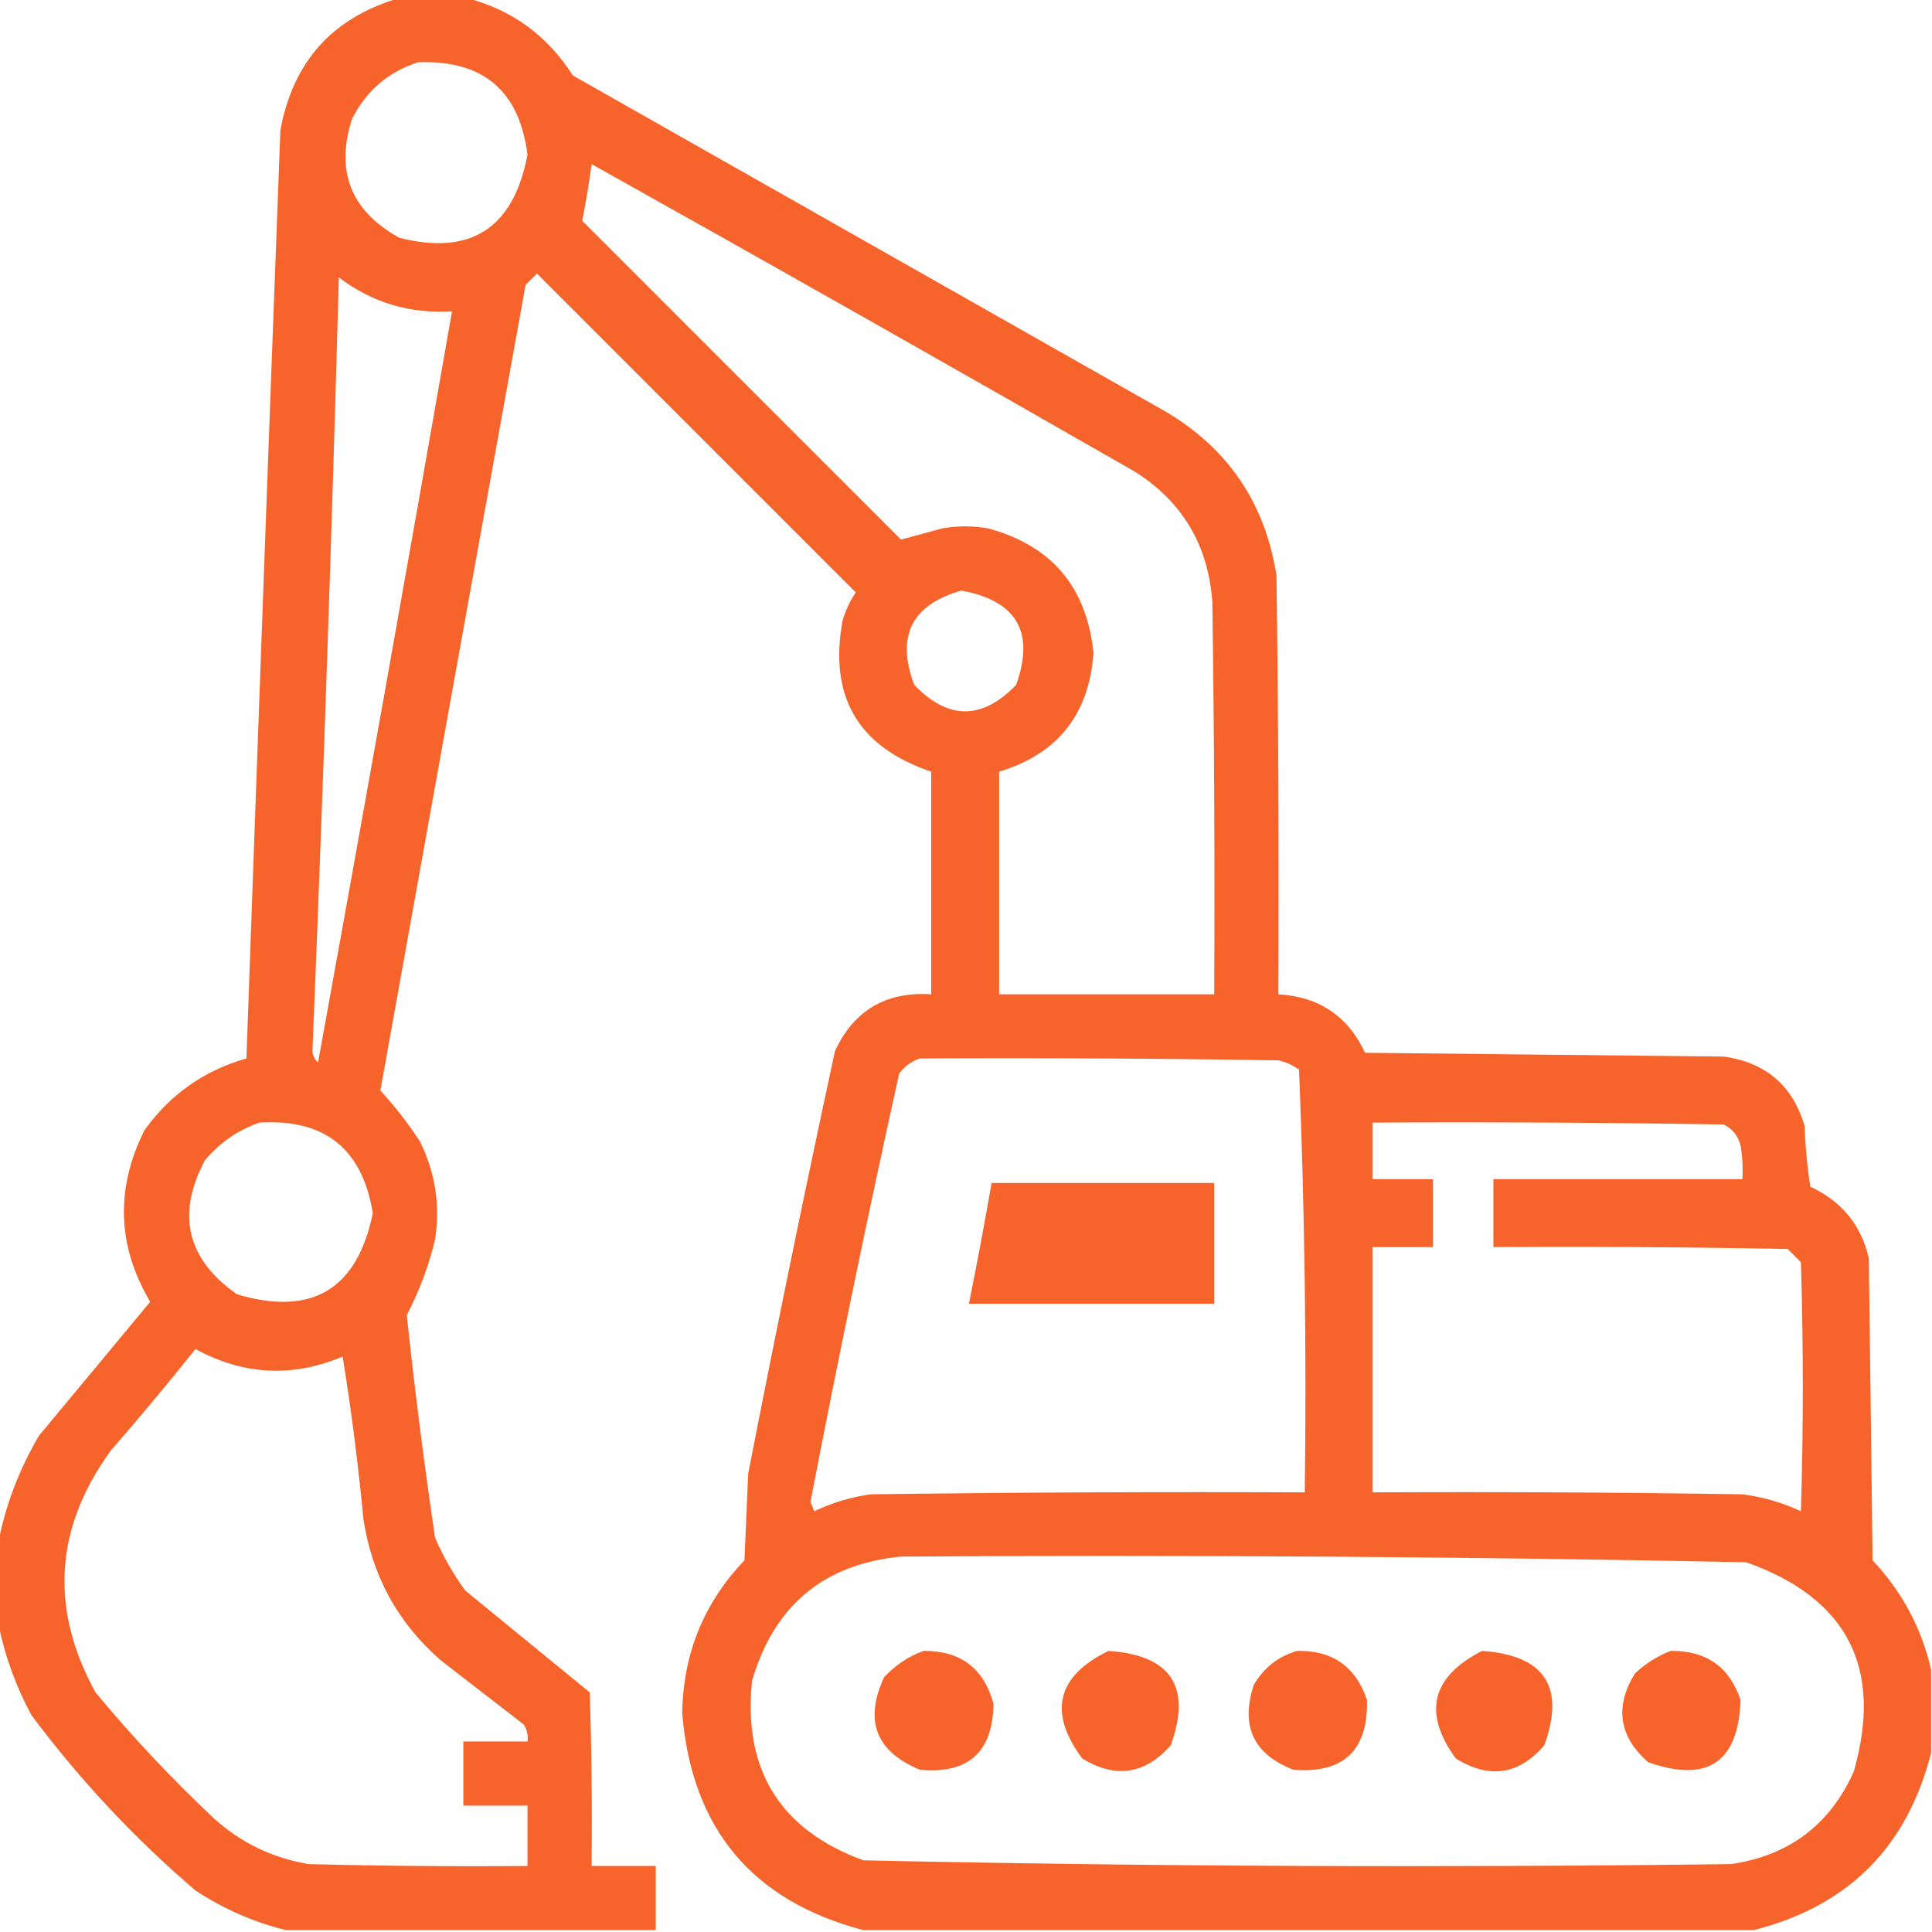
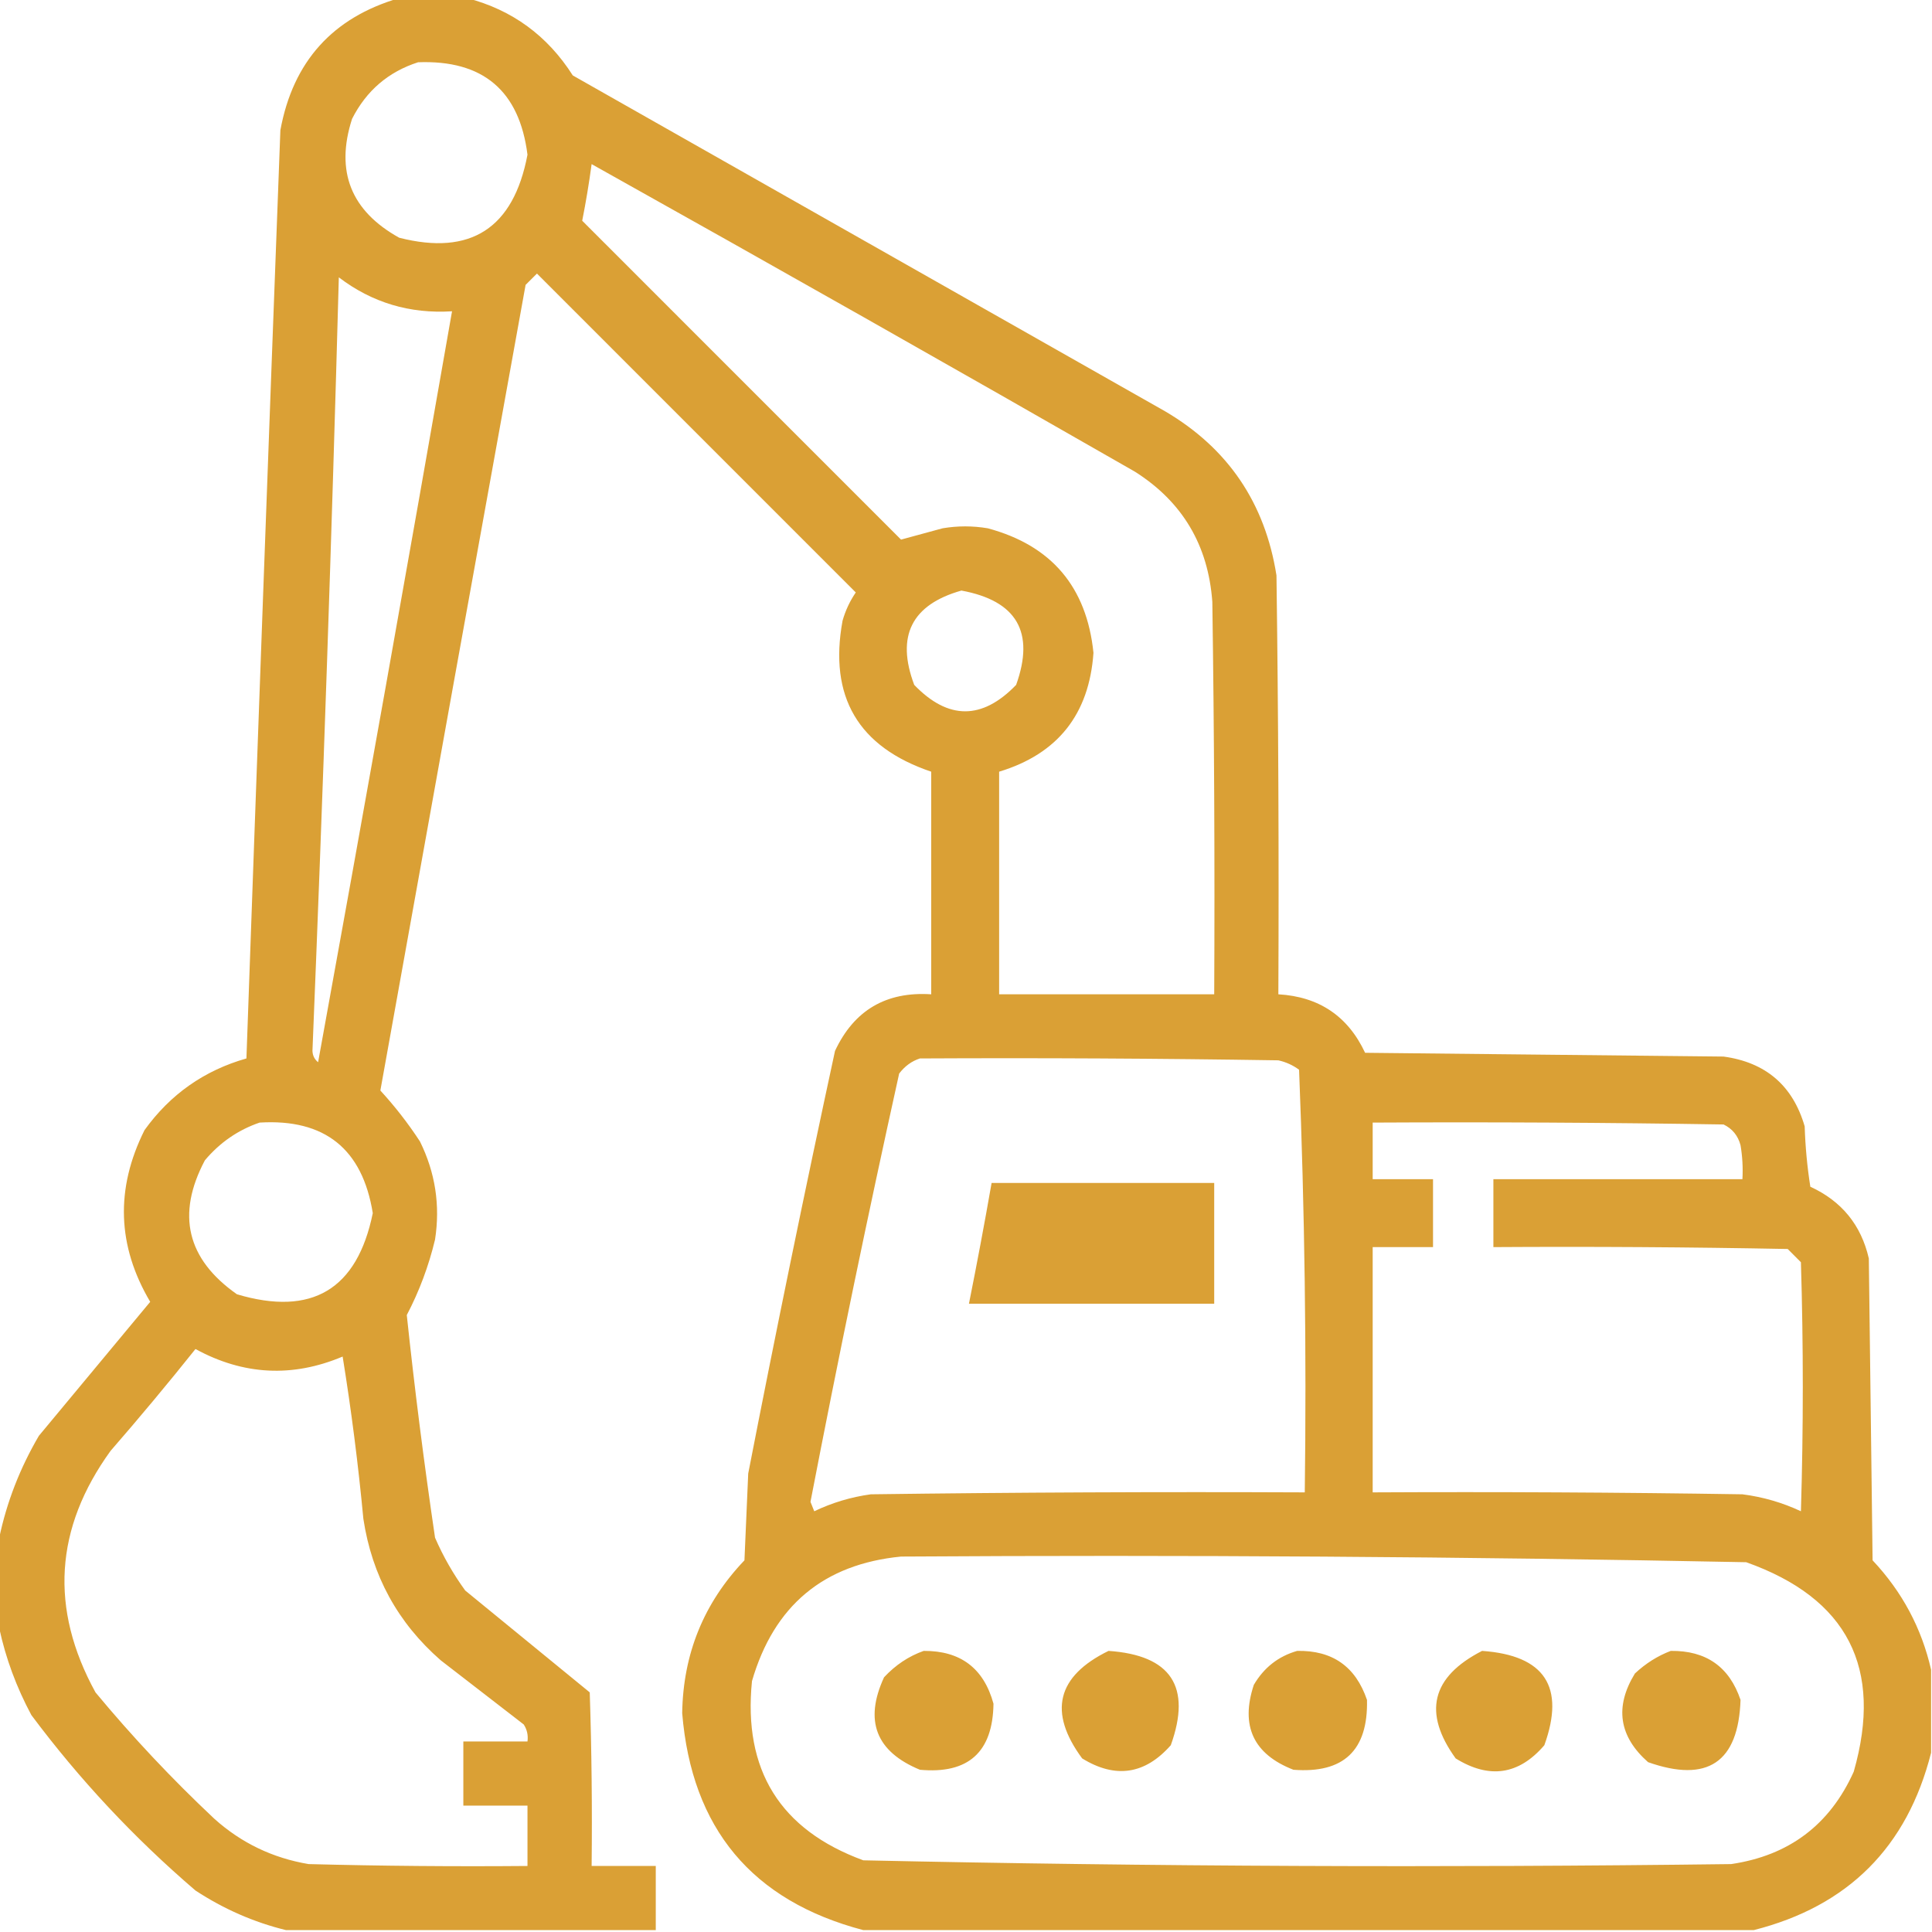
<svg xmlns="http://www.w3.org/2000/svg" width="40" height="40" viewBox="0 0 40 40" fill="none">
-   <path opacity="0.942" fill-rule="evenodd" clip-rule="evenodd" d="M8.265 -0.039C8.734 -0.039 9.203 -0.039 9.671 -0.039C10.607 0.206 11.336 0.74 11.859 1.562C15.947 3.88 20.035 6.198 24.123 8.516C25.424 9.281 26.192 10.413 26.428 11.914C26.467 14.805 26.48 17.695 26.467 20.586C27.309 20.635 27.908 21.039 28.263 21.797C30.737 21.823 33.211 21.849 35.685 21.875C36.559 21.995 37.119 22.477 37.364 23.32C37.377 23.739 37.416 24.156 37.481 24.57C38.129 24.867 38.533 25.362 38.692 26.055C38.718 28.138 38.744 30.221 38.77 32.305C39.381 32.954 39.785 33.709 39.981 34.57C39.981 35.143 39.981 35.716 39.981 36.289C39.486 38.242 38.263 39.466 36.309 39.961C30.164 39.961 24.019 39.961 17.874 39.961C15.571 39.355 14.321 37.858 14.124 35.469C14.143 34.241 14.572 33.186 15.413 32.305C15.439 31.706 15.465 31.107 15.491 30.508C16.06 27.584 16.659 24.668 17.288 21.758C17.682 20.916 18.346 20.525 19.28 20.586C19.28 19.049 19.28 17.513 19.28 15.977C17.768 15.466 17.156 14.425 17.444 12.852C17.504 12.641 17.595 12.446 17.718 12.266C15.517 10.065 13.317 7.865 11.117 5.664C11.039 5.742 10.96 5.82 10.882 5.898C9.875 11.458 8.873 17.018 7.875 22.578C8.177 22.907 8.45 23.258 8.695 23.633C9.012 24.276 9.117 24.953 9.007 25.664C8.875 26.214 8.68 26.735 8.422 27.227C8.585 28.767 8.781 30.304 9.007 31.836C9.176 32.226 9.385 32.59 9.632 32.93C10.492 33.633 11.351 34.336 12.21 35.039C12.249 36.237 12.262 37.435 12.249 38.633C12.692 38.633 13.135 38.633 13.577 38.633C13.577 39.075 13.577 39.518 13.577 39.961C11.025 39.961 8.474 39.961 5.922 39.961C5.258 39.799 4.633 39.525 4.047 39.141C2.775 38.051 1.643 36.84 0.649 35.508C0.34 34.931 0.118 34.332 -0.015 33.711C-0.015 33.086 -0.015 32.461 -0.015 31.836C0.14 31.098 0.414 30.394 0.805 29.727C1.573 28.802 2.341 27.878 3.11 26.953C2.425 25.796 2.386 24.611 2.992 23.398C3.524 22.658 4.227 22.163 5.102 21.914C5.329 15.507 5.563 9.101 5.805 2.695C6.066 1.275 6.887 0.363 8.265 -0.039ZM8.656 1.289C9.998 1.238 10.753 1.876 10.921 3.203C10.632 4.727 9.746 5.3 8.265 4.922C7.264 4.366 6.939 3.546 7.289 2.461C7.584 1.878 8.04 1.487 8.656 1.289ZM12.249 3.398C16.007 5.499 19.757 7.622 23.498 9.766C24.481 10.389 25.015 11.287 25.1 12.461C25.139 15.169 25.152 17.878 25.139 20.586C23.654 20.586 22.17 20.586 20.686 20.586C20.686 19.049 20.686 17.513 20.686 15.977C21.899 15.609 22.55 14.789 22.639 13.516C22.499 12.152 21.77 11.293 20.452 10.938C20.139 10.885 19.827 10.885 19.514 10.938C19.219 11.019 18.933 11.097 18.655 11.172C16.455 8.971 14.254 6.771 12.054 4.57C12.13 4.187 12.195 3.796 12.249 3.398ZM7.015 5.742C7.703 6.266 8.484 6.5 9.359 6.445C8.452 11.63 7.527 16.812 6.586 21.992C6.512 21.933 6.473 21.855 6.469 21.758C6.687 16.422 6.87 11.083 7.015 5.742ZM19.905 12.227C21.052 12.438 21.429 13.089 21.038 14.18C20.334 14.909 19.631 14.909 18.928 14.18C18.548 13.17 18.873 12.519 19.905 12.227ZM19.046 21.914C21.519 21.901 23.993 21.914 26.467 21.953C26.624 21.988 26.768 22.053 26.896 22.148C27.012 25.058 27.052 27.975 27.014 30.898C24.019 30.885 21.024 30.898 18.03 30.938C17.621 30.994 17.23 31.111 16.858 31.289C16.832 31.224 16.806 31.159 16.78 31.094C17.352 28.128 17.964 25.172 18.616 22.227C18.733 22.073 18.876 21.969 19.046 21.914ZM5.375 23.242C6.722 23.16 7.503 23.785 7.718 25.117C7.395 26.698 6.458 27.258 4.906 26.797C3.868 26.068 3.647 25.144 4.242 24.023C4.553 23.654 4.93 23.394 5.375 23.242ZM28.42 23.242C30.841 23.229 33.263 23.242 35.685 23.281C35.865 23.368 35.983 23.511 36.036 23.711C36.075 23.944 36.088 24.178 36.075 24.414C34.357 24.414 32.638 24.414 30.919 24.414C30.919 24.883 30.919 25.352 30.919 25.82C32.951 25.807 34.982 25.82 37.013 25.859C37.104 25.951 37.195 26.042 37.286 26.133C37.338 27.852 37.338 29.57 37.286 31.289C36.902 31.109 36.498 30.992 36.075 30.938C33.523 30.898 30.972 30.885 28.42 30.898C28.42 29.206 28.42 27.513 28.42 25.82C28.836 25.82 29.253 25.82 29.669 25.82C29.669 25.352 29.669 24.883 29.669 24.414C29.253 24.414 28.836 24.414 28.42 24.414C28.42 24.023 28.42 23.633 28.42 23.242ZM20.53 24.492C22.066 24.492 23.602 24.492 25.139 24.492C25.139 25.326 25.139 26.159 25.139 26.992C23.446 26.992 21.754 26.992 20.061 26.992C20.227 26.161 20.384 25.328 20.53 24.492ZM4.047 27.93C5.04 28.472 6.056 28.524 7.094 28.086C7.274 29.2 7.417 30.32 7.523 31.445C7.701 32.621 8.234 33.597 9.125 34.375C9.697 34.818 10.27 35.26 10.843 35.703C10.912 35.809 10.938 35.926 10.921 36.055C10.479 36.055 10.036 36.055 9.593 36.055C9.593 36.497 9.593 36.94 9.593 37.383C10.036 37.383 10.479 37.383 10.921 37.383C10.921 37.8 10.921 38.216 10.921 38.633C9.411 38.646 7.9 38.633 6.39 38.594C5.647 38.469 4.996 38.157 4.438 37.656C3.56 36.831 2.74 35.959 1.977 35.039C1.026 33.307 1.131 31.64 2.289 30.039C2.893 29.344 3.479 28.641 4.047 27.93ZM18.655 32.227C24.49 32.19 30.322 32.228 36.153 32.344C38.251 33.089 38.993 34.534 38.38 36.68C37.885 37.781 37.038 38.418 35.841 38.594C29.849 38.67 23.86 38.645 17.874 38.516C16.151 37.884 15.383 36.647 15.569 34.805C16.023 33.243 17.052 32.384 18.655 32.227ZM19.124 34.18C19.886 34.175 20.368 34.539 20.569 35.273C20.555 36.277 20.047 36.733 19.046 36.641C18.135 36.265 17.888 35.627 18.303 34.727C18.538 34.474 18.811 34.291 19.124 34.18ZM22.951 34.18C24.245 34.269 24.675 34.92 24.24 36.133C23.706 36.738 23.094 36.83 22.405 36.406C21.697 35.447 21.88 34.704 22.951 34.18ZM26.857 34.18C27.586 34.166 28.067 34.504 28.302 35.195C28.326 36.24 27.818 36.721 26.779 36.641C25.951 36.319 25.678 35.733 25.959 34.883C26.169 34.525 26.468 34.291 26.857 34.18ZM30.685 34.18C31.98 34.271 32.41 34.922 31.974 36.133C31.447 36.747 30.835 36.838 30.138 36.406C29.454 35.459 29.636 34.717 30.685 34.18ZM34.591 34.18C35.324 34.171 35.805 34.51 36.036 35.195C35.992 36.488 35.353 36.918 34.122 36.484C33.517 35.95 33.426 35.338 33.849 34.648C34.071 34.44 34.318 34.284 34.591 34.18Z" fill="#F55B1F" />
+   <path opacity="0.942" fill-rule="evenodd" clip-rule="evenodd" d="M8.265 -0.039C8.734 -0.039 9.203 -0.039 9.671 -0.039C10.607 0.206 11.336 0.74 11.859 1.562C15.947 3.88 20.035 6.198 24.123 8.516C25.424 9.281 26.192 10.413 26.428 11.914C26.467 14.805 26.48 17.695 26.467 20.586C27.309 20.635 27.908 21.039 28.263 21.797C30.737 21.823 33.211 21.849 35.685 21.875C36.559 21.995 37.119 22.477 37.364 23.32C37.377 23.739 37.416 24.156 37.481 24.57C38.129 24.867 38.533 25.362 38.692 26.055C38.718 28.138 38.744 30.221 38.77 32.305C39.381 32.954 39.785 33.709 39.981 34.57C39.981 35.143 39.981 35.716 39.981 36.289C39.486 38.242 38.263 39.466 36.309 39.961C30.164 39.961 24.019 39.961 17.874 39.961C15.571 39.355 14.321 37.858 14.124 35.469C14.143 34.241 14.572 33.186 15.413 32.305C15.439 31.706 15.465 31.107 15.491 30.508C16.06 27.584 16.659 24.668 17.288 21.758C17.682 20.916 18.346 20.525 19.28 20.586C19.28 19.049 19.28 17.513 19.28 15.977C17.768 15.466 17.156 14.425 17.444 12.852C17.504 12.641 17.595 12.446 17.718 12.266C15.517 10.065 13.317 7.865 11.117 5.664C11.039 5.742 10.96 5.82 10.882 5.898C9.875 11.458 8.873 17.018 7.875 22.578C8.177 22.907 8.45 23.258 8.695 23.633C9.012 24.276 9.117 24.953 9.007 25.664C8.875 26.214 8.68 26.735 8.422 27.227C8.585 28.767 8.781 30.304 9.007 31.836C9.176 32.226 9.385 32.59 9.632 32.93C10.492 33.633 11.351 34.336 12.21 35.039C12.249 36.237 12.262 37.435 12.249 38.633C12.692 38.633 13.135 38.633 13.577 38.633C13.577 39.075 13.577 39.518 13.577 39.961C11.025 39.961 8.474 39.961 5.922 39.961C5.258 39.799 4.633 39.525 4.047 39.141C2.775 38.051 1.643 36.84 0.649 35.508C0.34 34.931 0.118 34.332 -0.015 33.711C-0.015 33.086 -0.015 32.461 -0.015 31.836C0.14 31.098 0.414 30.394 0.805 29.727C1.573 28.802 2.341 27.878 3.11 26.953C2.425 25.796 2.386 24.611 2.992 23.398C3.524 22.658 4.227 22.163 5.102 21.914C5.329 15.507 5.563 9.101 5.805 2.695C6.066 1.275 6.887 0.363 8.265 -0.039ZM8.656 1.289C9.998 1.238 10.753 1.876 10.921 3.203C10.632 4.727 9.746 5.3 8.265 4.922C7.264 4.366 6.939 3.546 7.289 2.461C7.584 1.878 8.04 1.487 8.656 1.289ZM12.249 3.398C16.007 5.499 19.757 7.622 23.498 9.766C24.481 10.389 25.015 11.287 25.1 12.461C25.139 15.169 25.152 17.878 25.139 20.586C23.654 20.586 22.17 20.586 20.686 20.586C20.686 19.049 20.686 17.513 20.686 15.977C21.899 15.609 22.55 14.789 22.639 13.516C22.499 12.152 21.77 11.293 20.452 10.938C20.139 10.885 19.827 10.885 19.514 10.938C19.219 11.019 18.933 11.097 18.655 11.172C16.455 8.971 14.254 6.771 12.054 4.57C12.13 4.187 12.195 3.796 12.249 3.398ZM7.015 5.742C7.703 6.266 8.484 6.5 9.359 6.445C8.452 11.63 7.527 16.812 6.586 21.992C6.512 21.933 6.473 21.855 6.469 21.758C6.687 16.422 6.87 11.083 7.015 5.742ZM19.905 12.227C21.052 12.438 21.429 13.089 21.038 14.18C20.334 14.909 19.631 14.909 18.928 14.18C18.548 13.17 18.873 12.519 19.905 12.227ZM19.046 21.914C21.519 21.901 23.993 21.914 26.467 21.953C26.624 21.988 26.768 22.053 26.896 22.148C27.012 25.058 27.052 27.975 27.014 30.898C24.019 30.885 21.024 30.898 18.03 30.938C17.621 30.994 17.23 31.111 16.858 31.289C16.832 31.224 16.806 31.159 16.78 31.094C17.352 28.128 17.964 25.172 18.616 22.227C18.733 22.073 18.876 21.969 19.046 21.914ZM5.375 23.242C6.722 23.16 7.503 23.785 7.718 25.117C7.395 26.698 6.458 27.258 4.906 26.797C3.868 26.068 3.647 25.144 4.242 24.023C4.553 23.654 4.93 23.394 5.375 23.242ZM28.42 23.242C30.841 23.229 33.263 23.242 35.685 23.281C35.865 23.368 35.983 23.511 36.036 23.711C36.075 23.944 36.088 24.178 36.075 24.414C34.357 24.414 32.638 24.414 30.919 24.414C30.919 24.883 30.919 25.352 30.919 25.82C32.951 25.807 34.982 25.82 37.013 25.859C37.104 25.951 37.195 26.042 37.286 26.133C37.338 27.852 37.338 29.57 37.286 31.289C36.902 31.109 36.498 30.992 36.075 30.938C33.523 30.898 30.972 30.885 28.42 30.898C28.42 29.206 28.42 27.513 28.42 25.82C28.836 25.82 29.253 25.82 29.669 25.82C29.669 25.352 29.669 24.883 29.669 24.414C29.253 24.414 28.836 24.414 28.42 24.414C28.42 24.023 28.42 23.633 28.42 23.242ZM20.53 24.492C22.066 24.492 23.602 24.492 25.139 24.492C25.139 25.326 25.139 26.159 25.139 26.992C23.446 26.992 21.754 26.992 20.061 26.992C20.227 26.161 20.384 25.328 20.53 24.492ZM4.047 27.93C5.04 28.472 6.056 28.524 7.094 28.086C7.274 29.2 7.417 30.32 7.523 31.445C7.701 32.621 8.234 33.597 9.125 34.375C9.697 34.818 10.27 35.26 10.843 35.703C10.912 35.809 10.938 35.926 10.921 36.055C10.479 36.055 10.036 36.055 9.593 36.055C9.593 36.497 9.593 36.94 9.593 37.383C10.036 37.383 10.479 37.383 10.921 37.383C10.921 37.8 10.921 38.216 10.921 38.633C9.411 38.646 7.9 38.633 6.39 38.594C5.647 38.469 4.996 38.157 4.438 37.656C3.56 36.831 2.74 35.959 1.977 35.039C1.026 33.307 1.131 31.64 2.289 30.039C2.893 29.344 3.479 28.641 4.047 27.93ZM18.655 32.227C24.49 32.19 30.322 32.228 36.153 32.344C38.251 33.089 38.993 34.534 38.38 36.68C37.885 37.781 37.038 38.418 35.841 38.594C29.849 38.67 23.86 38.645 17.874 38.516C16.151 37.884 15.383 36.647 15.569 34.805C16.023 33.243 17.052 32.384 18.655 32.227ZM19.124 34.18C19.886 34.175 20.368 34.539 20.569 35.273C20.555 36.277 20.047 36.733 19.046 36.641C18.135 36.265 17.888 35.627 18.303 34.727C18.538 34.474 18.811 34.291 19.124 34.18ZM22.951 34.18C24.245 34.269 24.675 34.92 24.24 36.133C23.706 36.738 23.094 36.83 22.405 36.406C21.697 35.447 21.88 34.704 22.951 34.18ZM26.857 34.18C27.586 34.166 28.067 34.504 28.302 35.195C28.326 36.24 27.818 36.721 26.779 36.641C25.951 36.319 25.678 35.733 25.959 34.883C26.169 34.525 26.468 34.291 26.857 34.18ZM30.685 34.18C31.98 34.271 32.41 34.922 31.974 36.133C31.447 36.747 30.835 36.838 30.138 36.406C29.454 35.459 29.636 34.717 30.685 34.18ZM34.591 34.18C35.324 34.171 35.805 34.51 36.036 35.195C35.992 36.488 35.353 36.918 34.122 36.484C33.517 35.95 33.426 35.338 33.849 34.648C34.071 34.44 34.318 34.284 34.591 34.18Z" fill="#d89a29" />
</svg>
